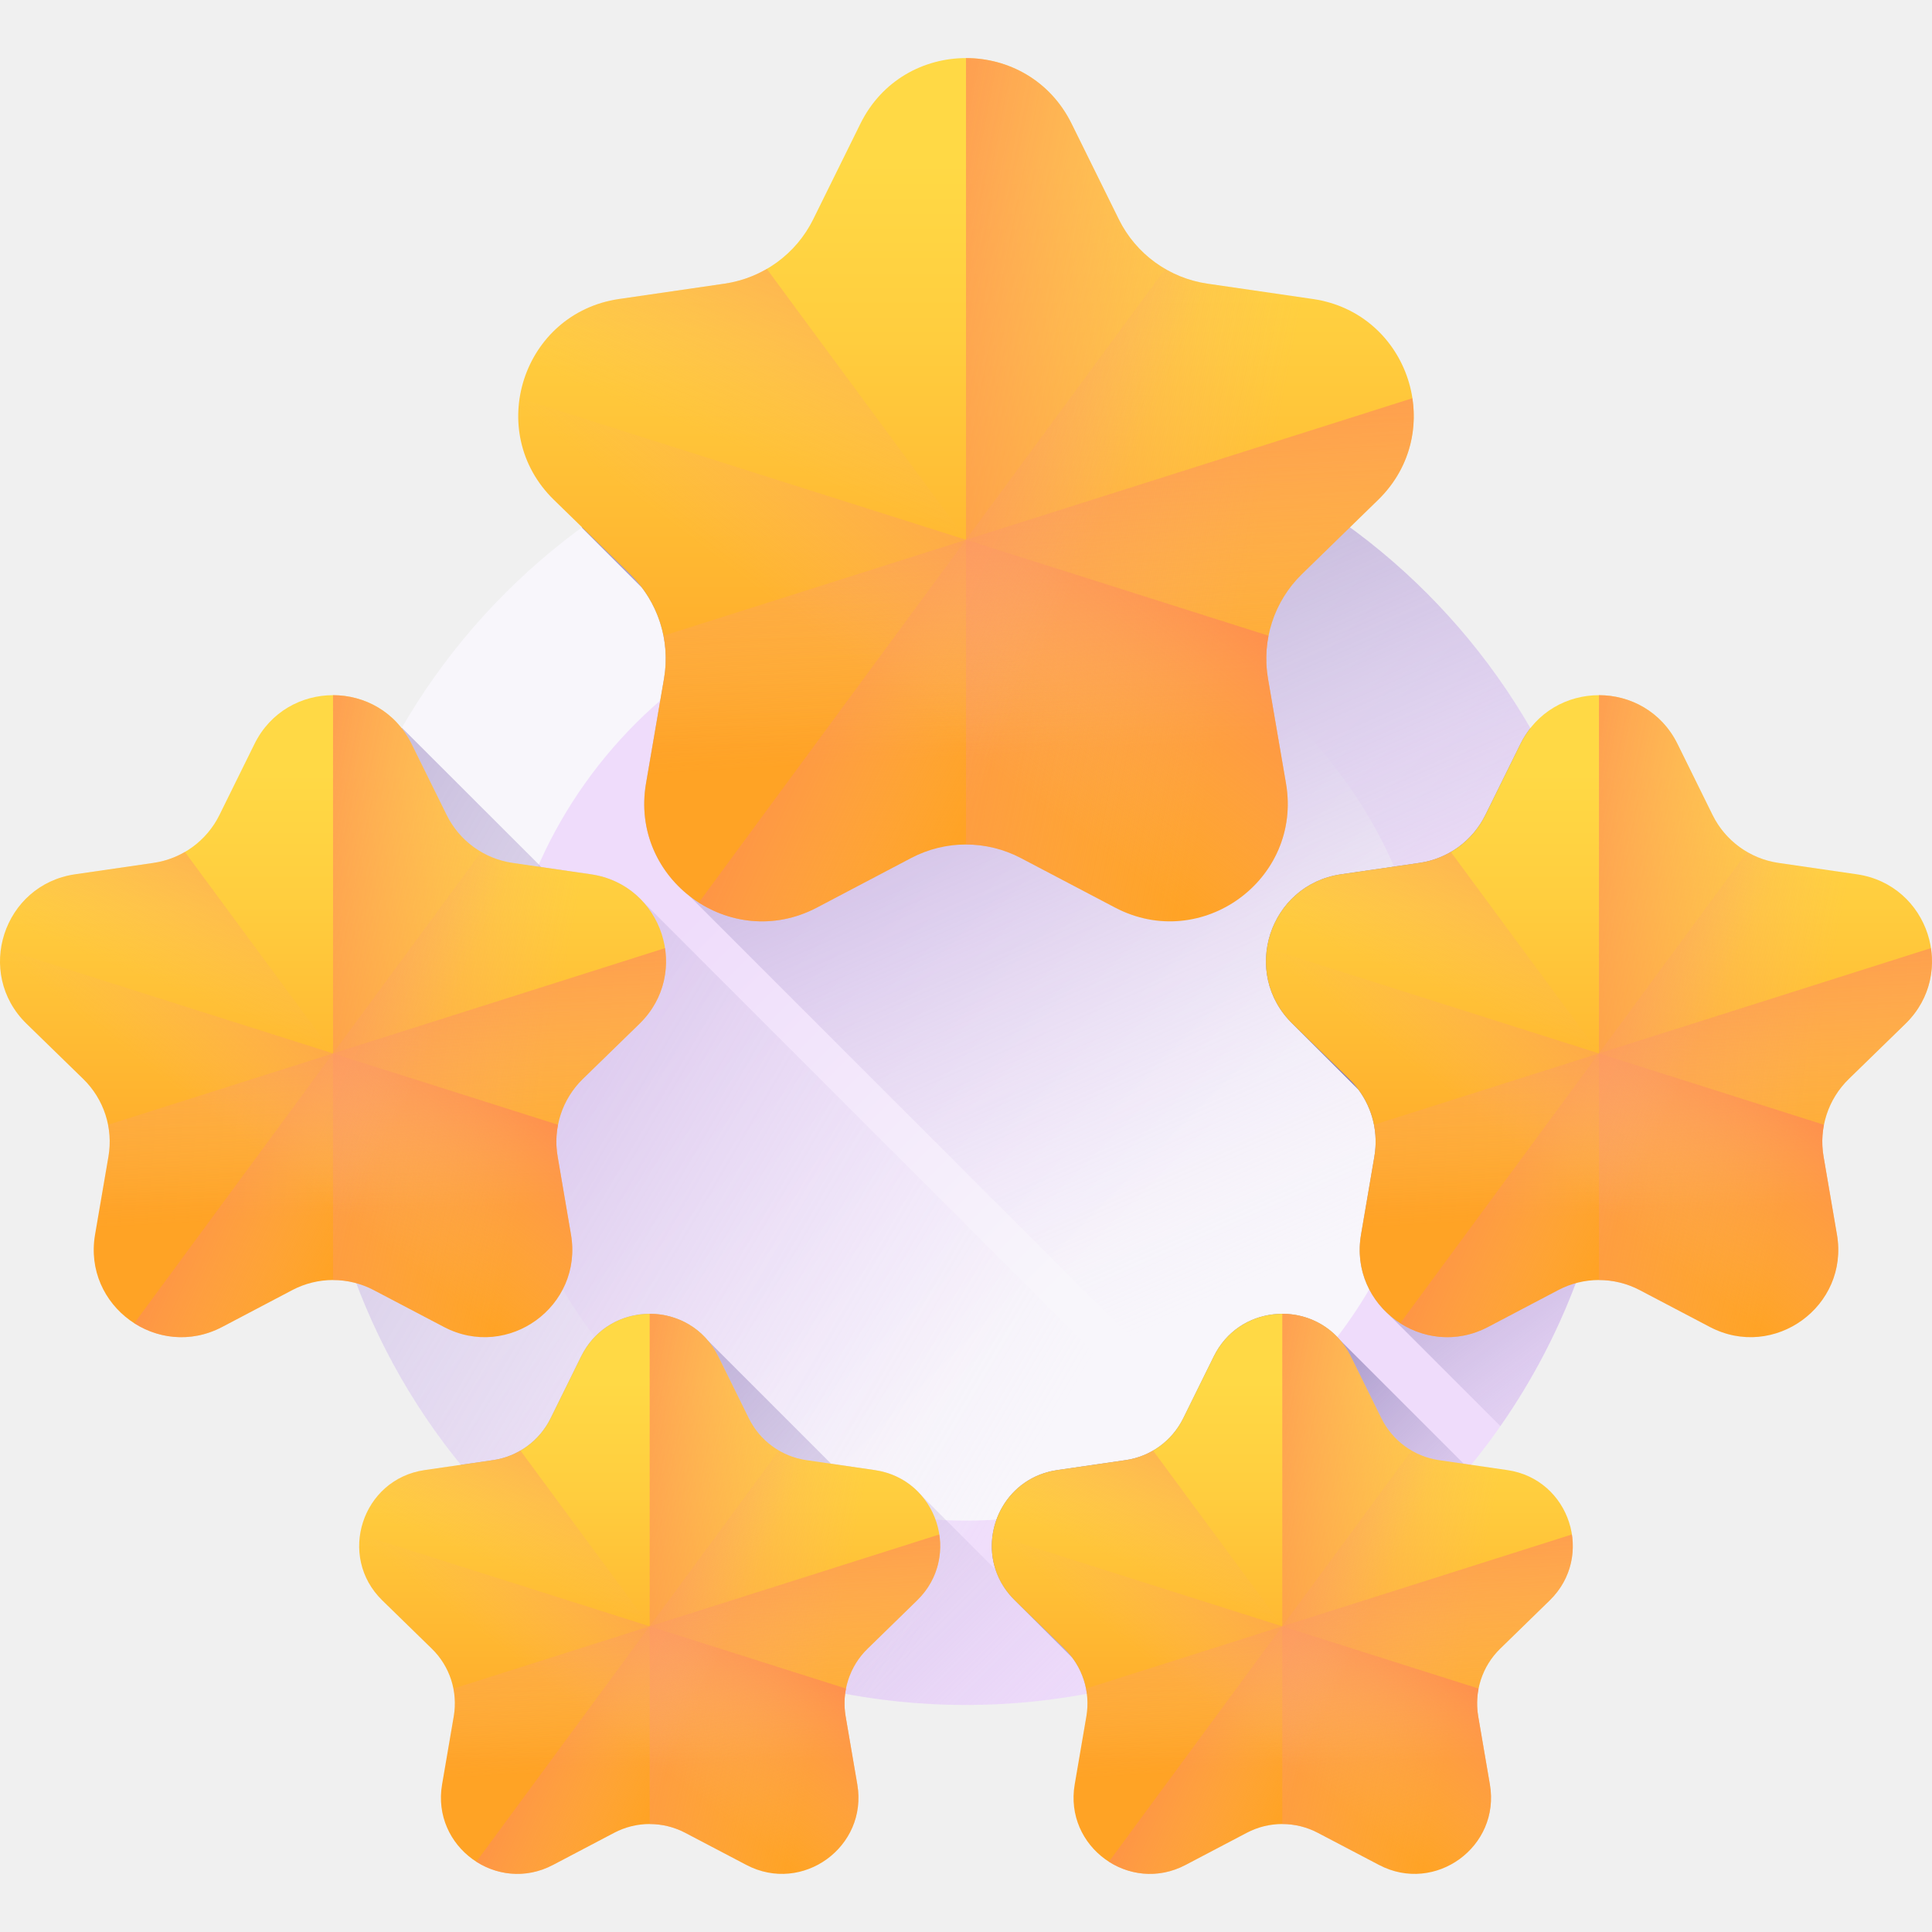
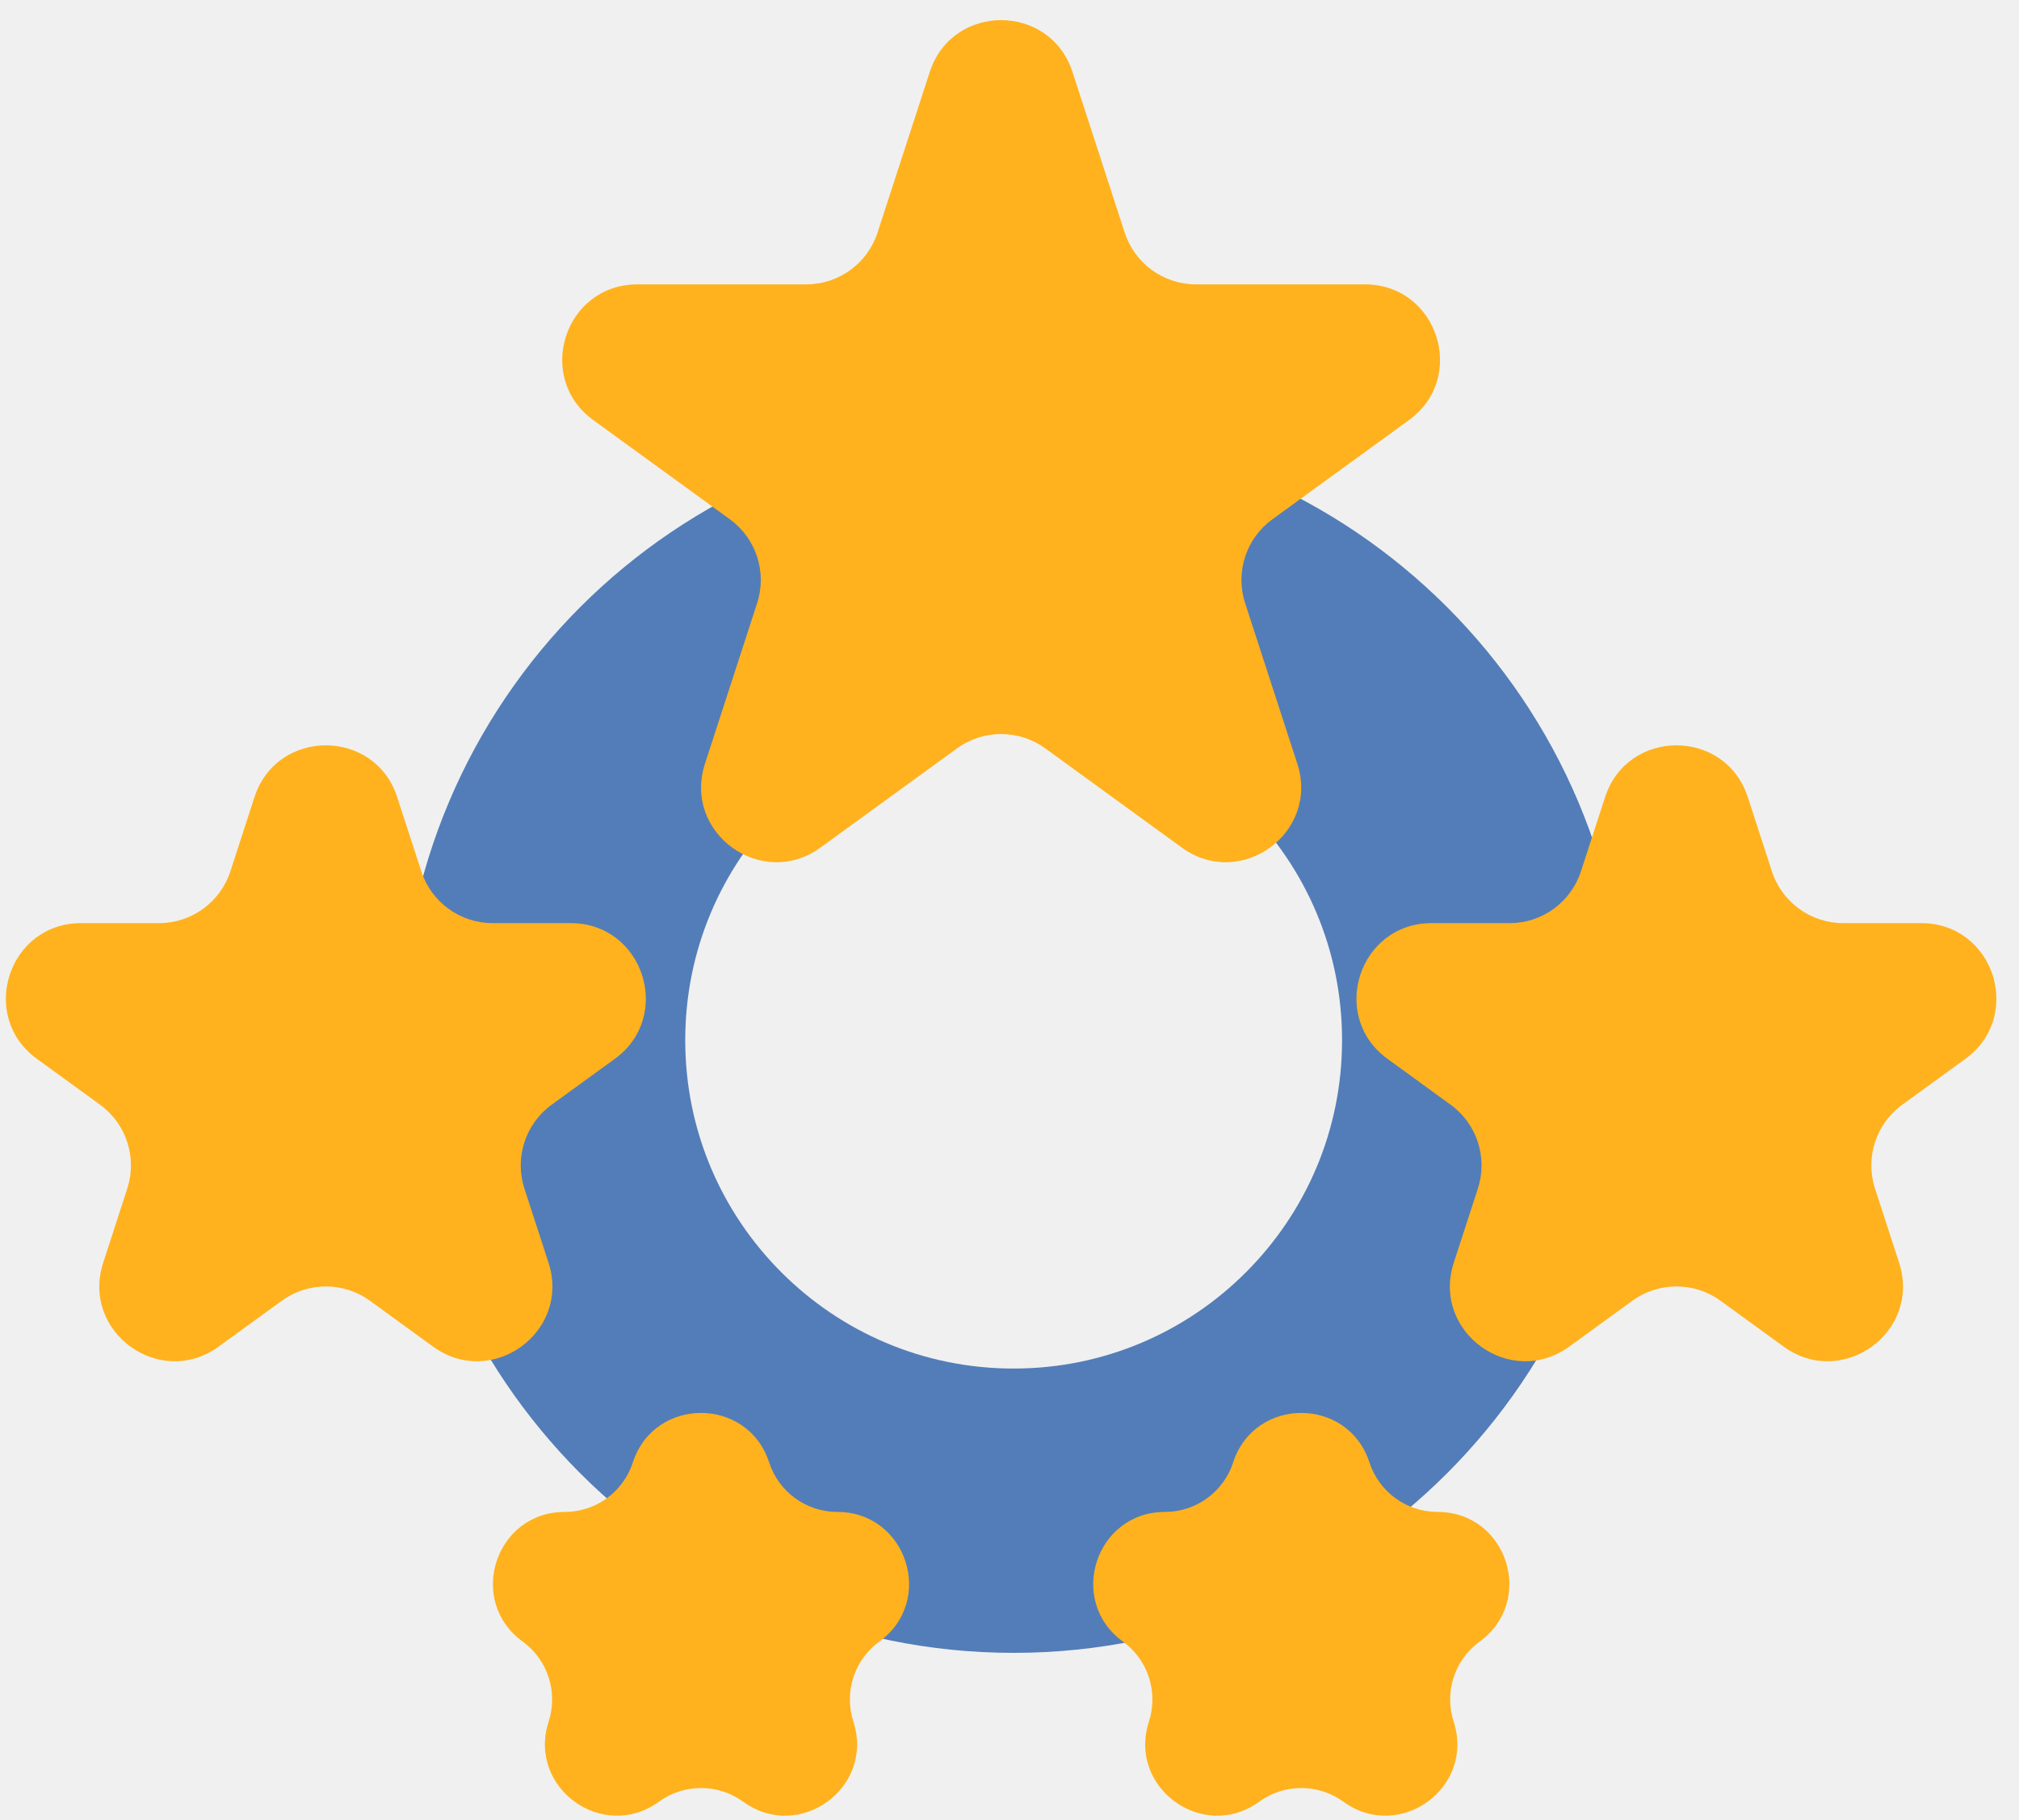
- <svg xmlns="http://www.w3.org/2000/svg" width="45" height="45" viewBox="0 0 45 45" fill="none">
-   <g clip-path="url(#clip0)">
-     <path d="M22.5 39.712C30.88 39.712 37.673 32.919 37.673 24.54C37.673 16.16 30.88 9.367 22.5 9.367C14.121 9.367 7.328 16.16 7.328 24.54C7.328 32.919 14.121 39.712 22.5 39.712Z" fill="url(#paint0_linear)" />
-     <path d="M22.5 35.418C28.508 35.418 33.379 30.548 33.379 24.54C33.379 18.532 28.508 13.661 22.5 13.661C16.492 13.661 11.622 18.532 11.622 24.54C11.622 30.548 16.492 35.418 22.5 35.418Z" fill="url(#paint1_linear)" />
-     <path d="M31.049 37.076L14.981 21.008C14.683 20.677 14.27 20.438 13.765 20.364L12.611 20.197L9.36 16.95C8.068 19.182 7.328 21.774 7.328 24.54C7.328 32.919 14.121 39.712 22.5 39.712C25.671 39.712 28.615 38.739 31.049 37.076Z" fill="url(#paint2_linear)" />
-     <path d="M14.956 13.693C15.405 14.292 15.595 15.053 15.467 15.803L15.047 18.247C14.863 19.326 15.312 20.28 16.052 20.863L31.753 36.564C35.353 33.79 37.672 29.436 37.672 24.54C37.672 16.16 30.88 9.367 22.5 9.367C19.153 9.367 16.06 10.452 13.551 12.288L14.956 13.693Z" fill="url(#paint3_linear)" />
-     <path d="M37.673 24.54C37.673 21.779 36.935 19.19 35.646 16.96C35.559 17.071 35.48 17.194 35.414 17.329L34.597 18.983C34.3 19.585 33.726 20.003 33.061 20.099L31.236 20.364C29.562 20.608 28.894 22.664 30.105 23.845L31.636 25.376L31.642 25.382C31.97 25.825 32.107 26.386 32.012 26.938L31.701 28.756C31.572 29.505 31.855 30.173 32.34 30.611L34.947 33.217C36.664 30.758 37.673 27.767 37.673 24.54Z" fill="url(#paint4_linear)" />
-     <path d="M23.64 37.278C23.422 37.064 23.273 36.818 23.189 36.56C22.863 35.572 23.469 34.409 24.627 34.241L26.219 34.009C26.799 33.926 27.3 33.561 27.56 33.036L28.272 31.593C28.854 30.412 30.419 30.286 31.213 31.214L34.093 34.093L34.267 34.119C32.181 36.679 29.274 38.546 25.948 39.319C25.739 39.367 25.529 39.411 25.316 39.451C25.278 39.151 25.163 38.864 24.982 38.619L23.64 37.278Z" fill="url(#paint5_linear)" />
-     <path d="M25.947 39.319C25.738 39.367 25.528 39.411 25.316 39.451C24.403 39.622 23.462 39.712 22.5 39.712C17.753 39.712 13.515 37.533 10.733 34.119L11.484 34.009C12.063 33.926 12.565 33.561 12.824 33.036L13.536 31.593C14.119 30.412 15.685 30.286 16.479 31.214L19.358 34.093L20.373 34.242C20.833 34.308 21.206 34.532 21.468 34.839L25.947 39.319Z" fill="url(#paint6_linear)" />
-     <path d="M24.96 2.882L26.058 5.106C26.457 5.916 27.23 6.477 28.123 6.607L30.578 6.964C32.828 7.291 33.727 10.056 32.098 11.643L30.322 13.374C29.676 14.005 29.381 14.913 29.533 15.803L29.953 18.247C30.337 20.488 27.985 22.197 25.972 21.139L23.777 19.985C22.977 19.565 22.023 19.565 21.223 19.985L19.028 21.139C17.015 22.197 14.663 20.488 15.047 18.247L15.467 15.803C15.62 14.913 15.324 14.005 14.678 13.374L12.902 11.643C11.274 10.056 12.172 7.291 14.422 6.964L16.877 6.607C17.77 6.477 18.543 5.916 18.942 5.106L20.04 2.882C21.046 0.843 23.954 0.843 24.96 2.882Z" fill="url(#paint7_linear)" />
-     <path d="M17.86 6.263C17.561 6.437 17.229 6.556 16.877 6.607L14.422 6.964C12.172 7.291 11.274 10.056 12.902 11.643L14.678 13.374C15.324 14.005 15.62 14.913 15.467 15.803L15.047 18.247C14.663 20.488 17.015 22.198 19.028 21.139L21.223 19.985C22.023 19.565 22.977 19.565 23.777 19.985L25.972 21.139C26.926 21.641 27.956 21.52 28.735 21.016L17.86 6.263Z" fill="url(#paint8_linear)" />
-     <path d="M32.098 11.643L30.322 13.375C29.918 13.769 29.652 14.269 29.546 14.807C29.481 15.131 29.475 15.468 29.533 15.802L29.953 18.247C30.155 19.426 29.6 20.457 28.736 21.016C27.956 21.52 26.926 21.641 25.971 21.139L23.776 19.986C23.377 19.776 22.939 19.671 22.5 19.671V12.573L22.516 12.577L22.509 12.57L22.5 12.556V1.353C23.478 1.353 24.457 1.863 24.96 2.883L26.058 5.106C26.299 5.597 26.679 5.997 27.14 6.264C27.438 6.438 27.772 6.556 28.124 6.608L30.578 6.964C31.878 7.152 32.727 8.156 32.897 9.275C33.022 10.093 32.785 10.973 32.098 11.643Z" fill="url(#paint9_linear)" />
-     <path d="M15.454 14.807C15.518 15.131 15.524 15.468 15.467 15.803L15.047 18.247C14.663 20.488 17.015 22.198 19.028 21.139L21.223 19.985C22.023 19.565 22.977 19.565 23.777 19.985L25.972 21.139C27.985 22.198 30.337 20.488 29.953 18.247L29.533 15.803C29.381 14.913 29.676 14.005 30.322 13.374L32.098 11.643C32.786 10.973 33.021 10.094 32.896 9.276L15.454 14.807Z" fill="url(#paint10_linear)" />
-     <path d="M29.533 15.803C29.476 15.468 29.482 15.131 29.546 14.807L12.104 9.276C11.979 10.094 12.214 10.973 12.902 11.643L14.678 13.374C15.325 14.005 15.62 14.913 15.467 15.803L15.048 18.247C14.663 20.488 17.015 22.198 19.028 21.139L21.223 19.985C22.023 19.565 22.977 19.565 23.777 19.985L25.972 21.139C27.985 22.198 30.337 20.488 29.953 18.247L29.533 15.803Z" fill="url(#paint11_linear)" />
-     <path d="M30.578 6.964L28.123 6.607C27.772 6.556 27.439 6.437 27.141 6.264L16.276 21.023C17.054 21.521 18.078 21.639 19.028 21.139L21.223 19.985C22.022 19.565 22.977 19.565 23.776 19.985L25.972 21.139C27.984 22.197 30.337 20.488 29.952 18.247L29.533 15.803C29.38 14.913 29.675 14.005 30.322 13.374L32.098 11.643C33.726 10.056 32.828 7.291 30.578 6.964Z" fill="url(#paint12_linear)" />
-     <path d="M9.586 17.329L10.403 18.983C10.7 19.585 11.274 20.003 11.939 20.099L13.764 20.364C15.438 20.608 16.106 22.664 14.895 23.845L13.574 25.132C13.093 25.601 12.874 26.276 12.988 26.938L13.299 28.756C13.585 30.423 11.836 31.694 10.339 30.907L8.706 30.049C8.112 29.736 7.402 29.736 6.807 30.049L5.175 30.907C3.678 31.694 1.928 30.423 2.214 28.756L2.526 26.938C2.64 26.276 2.42 25.601 1.939 25.132L0.618 23.845C-0.593 22.664 0.076 20.608 1.749 20.364L3.575 20.099C4.239 20.003 4.814 19.585 5.111 18.983L5.927 17.329C6.675 15.813 8.838 15.813 9.586 17.329Z" fill="url(#paint13_linear)" />
-     <path d="M4.306 19.843C4.084 19.973 3.836 20.061 3.575 20.099L1.749 20.365C0.076 20.608 -0.593 22.665 0.618 23.845L1.939 25.132C2.42 25.601 2.64 26.276 2.526 26.938L2.214 28.756C1.928 30.423 3.678 31.694 5.175 30.907L6.807 30.049C7.402 29.736 8.112 29.736 8.706 30.049L10.339 30.907C11.048 31.28 11.814 31.191 12.394 30.816L4.306 19.843Z" fill="url(#paint14_linear)" />
-     <path d="M14.895 23.845L13.574 25.133C13.274 25.426 13.076 25.798 12.997 26.198C12.949 26.439 12.945 26.689 12.988 26.938L13.3 28.756C13.45 29.633 13.037 30.4 12.395 30.816C11.815 31.19 11.049 31.28 10.339 30.907L8.706 30.049C8.409 29.893 8.083 29.815 7.757 29.815V24.536L7.769 24.539L7.764 24.534L7.757 24.524V16.192C8.484 16.192 9.212 16.571 9.586 17.329L10.403 18.983C10.582 19.348 10.865 19.645 11.208 19.844C11.43 19.973 11.678 20.061 11.939 20.099L13.764 20.365C14.732 20.505 15.363 21.251 15.489 22.084C15.583 22.692 15.406 23.346 14.895 23.845Z" fill="url(#paint15_linear)" />
-     <path d="M2.517 26.198C2.564 26.439 2.569 26.69 2.526 26.938L2.214 28.756C1.928 30.423 3.678 31.694 5.175 30.907L6.807 30.049C7.402 29.736 8.112 29.736 8.706 30.049L10.339 30.907C11.836 31.694 13.585 30.423 13.299 28.756L12.987 26.938C12.874 26.276 13.093 25.601 13.574 25.132L14.895 23.845C15.406 23.347 15.581 22.692 15.489 22.084L2.517 26.198Z" fill="url(#paint16_linear)" />
-     <path d="M12.988 26.938C12.945 26.69 12.949 26.439 12.997 26.198L0.025 22.084C-0.068 22.692 0.107 23.346 0.618 23.845L1.939 25.132C2.42 25.601 2.64 26.276 2.526 26.938L2.214 28.756C1.928 30.423 3.678 31.694 5.175 30.907L6.807 30.049C7.402 29.736 8.112 29.736 8.706 30.049L10.339 30.907C11.836 31.694 13.585 30.423 13.299 28.756L12.988 26.938Z" fill="url(#paint17_linear)" />
-     <path d="M13.764 20.364L11.939 20.099C11.678 20.061 11.431 19.973 11.209 19.844L3.128 30.821C3.706 31.191 4.468 31.279 5.175 30.907L6.807 30.049C7.402 29.736 8.112 29.736 8.706 30.049L10.339 30.907C11.836 31.694 13.585 30.423 13.299 28.756L12.988 26.938C12.874 26.276 13.093 25.601 13.574 25.132L14.895 23.845C16.106 22.664 15.438 20.608 13.764 20.364Z" fill="url(#paint18_linear)" />
-     <path d="M16.729 31.593L17.441 33.036C17.7 33.561 18.201 33.926 18.781 34.01L20.374 34.241C21.834 34.453 22.416 36.248 21.36 37.277L20.208 38.401C19.788 38.809 19.597 39.399 19.696 39.976L19.968 41.562C20.217 43.016 18.691 44.125 17.385 43.438L15.961 42.69C15.442 42.417 14.823 42.417 14.304 42.69L12.88 43.438C11.574 44.125 10.048 43.016 10.297 41.562L10.569 39.976C10.668 39.399 10.477 38.809 10.057 38.401L8.905 37.277C7.849 36.248 8.432 34.453 9.892 34.241L11.484 34.01C12.064 33.926 12.565 33.561 12.824 33.036L13.536 31.593C14.189 30.27 16.076 30.27 16.729 31.593Z" fill="url(#paint19_linear)" />
-     <path d="M12.122 33.787C11.928 33.9 11.713 33.977 11.484 34.01L9.892 34.241C8.432 34.453 7.849 36.248 8.905 37.277L10.057 38.401C10.477 38.809 10.668 39.399 10.569 39.976L10.297 41.562C10.048 43.016 11.574 44.125 12.88 43.438L14.304 42.69C14.823 42.417 15.442 42.417 15.961 42.69L17.385 43.438C18.004 43.764 18.672 43.685 19.178 43.358L12.122 33.787Z" fill="url(#paint20_linear)" />
-     <path d="M21.36 37.277L20.207 38.401C19.945 38.656 19.773 38.981 19.704 39.33C19.662 39.54 19.658 39.759 19.696 39.976L19.968 41.562C20.099 42.327 19.739 42.996 19.178 43.358C18.672 43.685 18.004 43.764 17.385 43.438L15.96 42.69C15.701 42.554 15.417 42.486 15.132 42.486V37.88L15.143 37.883L15.138 37.879L15.132 37.87V30.601C15.767 30.601 16.402 30.932 16.728 31.593L17.441 33.036C17.597 33.355 17.844 33.614 18.143 33.787C18.336 33.9 18.553 33.977 18.781 34.01L20.373 34.241C21.217 34.363 21.768 35.014 21.878 35.741C21.959 36.271 21.806 36.843 21.36 37.277Z" fill="url(#paint21_linear)" />
-     <path d="M10.561 39.33C10.603 39.54 10.607 39.759 10.569 39.976L10.297 41.562C10.048 43.016 11.574 44.125 12.88 43.438L14.304 42.69C14.823 42.417 15.443 42.417 15.961 42.69L17.385 43.438C18.691 44.125 20.217 43.016 19.968 41.562L19.696 39.976C19.597 39.399 19.788 38.809 20.208 38.4L21.36 37.277C21.806 36.843 21.959 36.272 21.878 35.741L10.561 39.33Z" fill="url(#paint22_linear)" />
-     <path d="M19.696 39.976C19.659 39.759 19.663 39.54 19.704 39.33L8.387 35.741C8.306 36.272 8.459 36.843 8.905 37.277L10.058 38.401C10.477 38.809 10.668 39.399 10.569 39.976L10.297 41.562C10.048 43.016 11.574 44.125 12.88 43.438L14.304 42.69C14.823 42.417 15.443 42.417 15.961 42.69L17.385 43.438C18.691 44.125 20.217 43.016 19.968 41.562L19.696 39.976Z" fill="url(#paint23_linear)" />
-     <path d="M20.374 34.241L18.781 34.01C18.553 33.977 18.338 33.9 18.144 33.787L11.095 43.363C11.599 43.686 12.264 43.762 12.88 43.438L14.305 42.69C14.823 42.417 15.443 42.417 15.961 42.69L17.386 43.438C18.691 44.125 20.218 43.016 19.968 41.562L19.696 39.976C19.597 39.399 19.788 38.809 20.208 38.401L21.36 37.277C22.417 36.248 21.834 34.453 20.374 34.241Z" fill="url(#paint24_linear)" />
-     <path d="M31.463 31.593L32.175 33.036C32.435 33.561 32.936 33.926 33.516 34.01L35.108 34.241C36.568 34.453 37.151 36.248 36.094 37.277L34.942 38.401C34.523 38.809 34.331 39.399 34.43 39.976L34.702 41.562C34.952 43.016 33.425 44.125 32.12 43.438L30.695 42.69C30.177 42.417 29.557 42.417 29.039 42.69L27.614 43.438C26.308 44.125 24.782 43.016 25.032 41.562L25.304 39.976C25.403 39.399 25.211 38.809 24.792 38.401L23.64 37.277C22.583 36.248 23.166 34.453 24.626 34.241L26.218 34.01C26.798 33.926 27.299 33.561 27.559 33.036L28.271 31.593C28.924 30.27 30.81 30.27 31.463 31.593Z" fill="url(#paint25_linear)" />
-     <path d="M26.857 33.787C26.663 33.9 26.447 33.977 26.218 34.01L24.626 34.241C23.166 34.453 22.583 36.248 23.64 37.277L24.792 38.401C25.211 38.809 25.403 39.399 25.304 39.976L25.032 41.562C24.782 43.016 26.309 44.125 27.614 43.438L29.039 42.69C29.557 42.417 30.177 42.417 30.695 42.69L32.12 43.438C32.739 43.764 33.407 43.685 33.912 43.358L26.857 33.787Z" fill="url(#paint26_linear)" />
-     <path d="M36.094 37.277L34.942 38.401C34.68 38.656 34.507 38.981 34.439 39.33C34.397 39.54 34.393 39.759 34.431 39.976L34.703 41.562C34.834 42.327 34.474 42.996 33.913 43.358C33.407 43.685 32.739 43.764 32.12 43.438L30.695 42.69C30.436 42.554 30.152 42.486 29.867 42.486V37.88L29.878 37.883L29.873 37.879L29.867 37.87V30.601C30.502 30.601 31.137 30.932 31.463 31.593L32.175 33.036C32.332 33.355 32.578 33.614 32.878 33.787C33.071 33.9 33.288 33.977 33.516 34.01L35.108 34.241C35.952 34.363 36.503 35.014 36.613 35.741C36.694 36.271 36.541 36.843 36.094 37.277Z" fill="url(#paint27_linear)" />
-     <path d="M25.296 39.33C25.337 39.54 25.341 39.759 25.304 39.976L25.032 41.562C24.782 43.016 26.309 44.125 27.614 43.438L29.039 42.69C29.557 42.417 30.177 42.417 30.695 42.69L32.12 43.438C33.426 44.125 34.952 43.016 34.702 41.562L34.43 39.976C34.331 39.399 34.523 38.809 34.942 38.4L36.095 37.277C36.541 36.843 36.693 36.272 36.612 35.741L25.296 39.33Z" fill="url(#paint28_linear)" />
-     <path d="M34.43 39.976C34.393 39.759 34.397 39.54 34.438 39.33L23.122 35.741C23.041 36.272 23.194 36.843 23.64 37.277L24.792 38.4C25.212 38.809 25.403 39.399 25.304 39.976L25.032 41.562C24.782 43.016 26.309 44.125 27.614 43.438L29.039 42.69C29.557 42.417 30.177 42.417 30.695 42.69L32.12 43.438C33.426 44.125 34.952 43.016 34.702 41.562L34.43 39.976Z" fill="url(#paint29_linear)" />
-     <path d="M35.108 34.241L33.516 34.01C33.288 33.977 33.072 33.9 32.879 33.787L25.829 43.363C26.334 43.686 26.999 43.762 27.615 43.438L29.039 42.69C29.558 42.417 30.177 42.417 30.695 42.69L32.12 43.438C33.426 44.125 34.952 43.016 34.703 41.562L34.431 39.976C34.331 39.399 34.523 38.809 34.942 38.401L36.095 37.277C37.151 36.248 36.568 34.453 35.108 34.241Z" fill="url(#paint30_linear)" />
-     <path d="M39.073 17.329L39.889 18.983C40.186 19.585 40.761 20.003 41.425 20.099L43.251 20.364C44.924 20.608 45.593 22.664 44.382 23.845L43.061 25.132C42.58 25.601 42.36 26.276 42.474 26.938L42.786 28.756C43.072 30.423 41.322 31.694 39.825 30.907L38.193 30.049C37.598 29.736 36.888 29.736 36.294 30.049L34.661 30.907C33.164 31.694 31.415 30.423 31.701 28.756L32.012 26.938C32.126 26.276 31.907 25.601 31.426 25.132L30.105 23.845C28.894 22.664 29.562 20.608 31.236 20.364L33.061 20.099C33.725 20.003 34.3 19.585 34.597 18.983L35.413 17.329C36.162 15.813 38.324 15.813 39.073 17.329Z" fill="url(#paint31_linear)" />
-     <path d="M33.792 19.843C33.57 19.973 33.322 20.061 33.06 20.099L31.235 20.365C29.561 20.608 28.893 22.665 30.104 23.845L31.425 25.132C31.906 25.601 32.125 26.276 32.012 26.938L31.7 28.756C31.414 30.423 33.164 31.694 34.66 30.907L36.293 30.049C36.888 29.736 37.598 29.736 38.192 30.049L39.825 30.907C40.534 31.28 41.3 31.191 41.88 30.816L33.792 19.843Z" fill="url(#paint32_linear)" />
-     <path d="M44.381 23.845L43.06 25.133C42.76 25.426 42.562 25.798 42.483 26.198C42.435 26.439 42.431 26.689 42.474 26.938L42.785 28.756C42.936 29.633 42.523 30.4 41.88 30.816C41.301 31.19 40.535 31.28 39.825 30.907L38.192 30.049C37.895 29.893 37.569 29.815 37.243 29.815V24.536L37.255 24.539L37.25 24.534L37.243 24.524V16.192C37.97 16.192 38.698 16.571 39.072 17.329L39.888 18.983C40.068 19.348 40.35 19.645 40.694 19.844C40.916 19.973 41.163 20.061 41.425 20.099L43.25 20.365C44.218 20.505 44.849 21.251 44.975 22.084C45.068 22.692 44.892 23.346 44.381 23.845Z" fill="url(#paint33_linear)" />
-     <path d="M32.002 26.198C32.05 26.439 32.054 26.69 32.012 26.938L31.7 28.756C31.414 30.423 33.163 31.694 34.66 30.907L36.293 30.049C36.887 29.736 37.597 29.736 38.192 30.049L39.825 30.907C41.321 31.694 43.071 30.423 42.785 28.756L42.473 26.938C42.36 26.276 42.579 25.601 43.06 25.132L44.381 23.845C44.892 23.347 45.067 22.692 44.974 22.084L32.002 26.198Z" fill="url(#paint34_linear)" />
-     <path d="M42.474 26.938C42.431 26.69 42.435 26.439 42.483 26.198L29.511 22.084C29.418 22.692 29.593 23.346 30.104 23.845L31.425 25.132C31.906 25.601 32.125 26.276 32.012 26.938L31.7 28.756C31.414 30.423 33.164 31.694 34.66 30.907L36.293 30.049C36.888 29.736 37.598 29.736 38.192 30.049L39.825 30.907C41.322 31.694 43.071 30.423 42.785 28.756L42.474 26.938Z" fill="url(#paint35_linear)" />
-     <path d="M43.25 20.364L41.425 20.099C41.163 20.061 40.916 19.973 40.694 19.844L32.614 30.821C33.192 31.191 33.954 31.279 34.661 30.907L36.293 30.049C36.888 29.736 37.598 29.736 38.192 30.049L39.825 30.907C41.322 31.694 43.071 30.423 42.785 28.756L42.473 26.938C42.36 26.276 42.579 25.601 43.06 25.132L44.381 23.845C45.592 22.664 44.924 20.608 43.25 20.364Z" fill="url(#paint36_linear)" />
-   </g>
-   <defs>
-     <linearGradient id="paint0_linear" x1="17.14" y1="19.179" x2="29.224" y2="31.264" gradientUnits="userSpaceOnUse">
-       <stop stop-color="#F8F6FB" />
-       <stop offset="1" stop-color="#EFDCFB" />
-     </linearGradient>
-     <linearGradient id="paint1_linear" x1="26.343" y1="28.383" x2="17.679" y2="19.719" gradientUnits="userSpaceOnUse">
-       <stop stop-color="#F8F6FB" />
-       <stop offset="1" stop-color="#EFDCFB" />
-     </linearGradient>
-     <linearGradient id="paint2_linear" x1="23.935" y1="34.238" x2="-5.241" y2="17.121" gradientUnits="userSpaceOnUse">
-       <stop stop-color="#EFDCFB" stop-opacity="0" />
-       <stop offset="0.486" stop-color="#BAAAD6" stop-opacity="0.486" />
-       <stop offset="1" stop-color="#8679B2" />
-     </linearGradient>
-     <linearGradient id="paint3_linear" x1="30.356" y1="29.387" x2="19.988" y2="5.961" gradientUnits="userSpaceOnUse">
-       <stop stop-color="#EFDCFB" stop-opacity="0" />
-       <stop offset="0.486" stop-color="#BAAAD6" stop-opacity="0.486" />
-       <stop offset="1" stop-color="#8679B2" />
-     </linearGradient>
-     <linearGradient id="paint4_linear" x1="41.503" y1="33.888" x2="33.738" y2="23.477" gradientUnits="userSpaceOnUse">
-       <stop stop-color="#EFDCFB" stop-opacity="0" />
-       <stop offset="0.486" stop-color="#BAAAD6" stop-opacity="0.486" />
-       <stop offset="1" stop-color="#8679B2" />
-     </linearGradient>
-     <linearGradient id="paint5_linear" x1="34.07" y1="41.063" x2="26.272" y2="33.266" gradientUnits="userSpaceOnUse">
-       <stop stop-color="#EFDCFB" stop-opacity="0" />
-       <stop offset="0.486" stop-color="#BAAAD6" stop-opacity="0.486" />
-       <stop offset="1" stop-color="#8679B2" />
-     </linearGradient>
-     <linearGradient id="paint6_linear" x1="25.131" y1="43.561" x2="9.37" y2="27.8" gradientUnits="userSpaceOnUse">
-       <stop stop-color="#EFDCFB" stop-opacity="0" />
-       <stop offset="0.486" stop-color="#BAAAD6" stop-opacity="0.486" />
-       <stop offset="1" stop-color="#8679B2" />
-     </linearGradient>
-     <linearGradient id="paint7_linear" x1="22.5" y1="3.772" x2="22.5" y2="17.41" gradientUnits="userSpaceOnUse">
-       <stop stop-color="#FFD945" />
-       <stop offset="0.304" stop-color="#FFCD3E" />
-       <stop offset="0.856" stop-color="#FFAD2B" />
-       <stop offset="1" stop-color="#FFA325" />
-     </linearGradient>
-     <linearGradient id="paint8_linear" x1="21.566" y1="12.154" x2="24.973" y2="3.56" gradientUnits="userSpaceOnUse">
-       <stop stop-color="#FBB27E" stop-opacity="0" />
-       <stop offset="1" stop-color="#FF7044" />
-     </linearGradient>
-     <linearGradient id="paint9_linear" x1="29.317" y1="12.269" x2="16.774" y2="9.83" gradientUnits="userSpaceOnUse">
-       <stop stop-color="#FBB27E" stop-opacity="0" />
-       <stop offset="1" stop-color="#FF7044" />
-     </linearGradient>
-     <linearGradient id="paint10_linear" x1="24.156" y1="17.532" x2="23.459" y2="5.279" gradientUnits="userSpaceOnUse">
-       <stop stop-color="#FBB27E" stop-opacity="0" />
-       <stop offset="1" stop-color="#FF7044" />
-     </linearGradient>
-     <linearGradient id="paint11_linear" x1="20.158" y1="15.629" x2="25.675" y2="8.37" gradientUnits="userSpaceOnUse">
-       <stop stop-color="#FBB27E" stop-opacity="0" />
-       <stop offset="1" stop-color="#FF7044" />
-     </linearGradient>
-     <linearGradient id="paint12_linear" x1="24.626" y1="14.492" x2="17.077" y2="11.066" gradientUnits="userSpaceOnUse">
-       <stop stop-color="#FBB27E" stop-opacity="0" />
-       <stop offset="1" stop-color="#FF7044" />
-     </linearGradient>
-     <linearGradient id="paint13_linear" x1="7.757" y1="17.99" x2="7.757" y2="28.134" gradientUnits="userSpaceOnUse">
-       <stop stop-color="#FFD945" />
-       <stop offset="0.304" stop-color="#FFCD3E" />
-       <stop offset="0.856" stop-color="#FFAD2B" />
-       <stop offset="1" stop-color="#FFA325" />
-     </linearGradient>
-     <linearGradient id="paint14_linear" x1="7.062" y1="24.225" x2="9.596" y2="17.833" gradientUnits="userSpaceOnUse">
-       <stop stop-color="#FBB27E" stop-opacity="0" />
-       <stop offset="1" stop-color="#FF7044" />
-     </linearGradient>
-     <linearGradient id="paint15_linear" x1="12.827" y1="24.31" x2="3.498" y2="22.497" gradientUnits="userSpaceOnUse">
-       <stop stop-color="#FBB27E" stop-opacity="0" />
-       <stop offset="1" stop-color="#FF7044" />
-     </linearGradient>
-     <linearGradient id="paint16_linear" x1="8.988" y1="28.224" x2="8.47" y2="19.112" gradientUnits="userSpaceOnUse">
-       <stop stop-color="#FBB27E" stop-opacity="0" />
-       <stop offset="1" stop-color="#FF7044" />
-     </linearGradient>
-     <linearGradient id="paint17_linear" x1="6.015" y1="26.809" x2="10.118" y2="21.41" gradientUnits="userSpaceOnUse">
-       <stop stop-color="#FBB27E" stop-opacity="0" />
-       <stop offset="1" stop-color="#FF7044" />
-     </linearGradient>
-     <linearGradient id="paint18_linear" x1="9.338" y1="25.963" x2="3.724" y2="23.415" gradientUnits="userSpaceOnUse">
-       <stop stop-color="#FBB27E" stop-opacity="0" />
-       <stop offset="1" stop-color="#FF7044" />
-     </linearGradient>
-     <linearGradient id="paint19_linear" x1="15.133" y1="32.17" x2="15.133" y2="41.019" gradientUnits="userSpaceOnUse">
-       <stop stop-color="#FFD945" />
-       <stop offset="0.304" stop-color="#FFCD3E" />
-       <stop offset="0.856" stop-color="#FFAD2B" />
-       <stop offset="1" stop-color="#FFA325" />
-     </linearGradient>
-     <linearGradient id="paint20_linear" x1="14.527" y1="37.609" x2="16.737" y2="32.033" gradientUnits="userSpaceOnUse">
-       <stop stop-color="#FBB27E" stop-opacity="0" />
-       <stop offset="1" stop-color="#FF7044" />
-     </linearGradient>
-     <linearGradient id="paint21_linear" x1="19.556" y1="37.684" x2="11.417" y2="36.101" gradientUnits="userSpaceOnUse">
-       <stop stop-color="#FBB27E" stop-opacity="0" />
-       <stop offset="1" stop-color="#FF7044" />
-     </linearGradient>
-     <linearGradient id="paint22_linear" x1="16.207" y1="41.098" x2="15.755" y2="33.148" gradientUnits="userSpaceOnUse">
-       <stop stop-color="#FBB27E" stop-opacity="0" />
-       <stop offset="1" stop-color="#FF7044" />
-     </linearGradient>
-     <linearGradient id="paint23_linear" x1="13.613" y1="39.863" x2="17.192" y2="35.153" gradientUnits="userSpaceOnUse">
-       <stop stop-color="#FBB27E" stop-opacity="0" />
-       <stop offset="1" stop-color="#FF7044" />
-     </linearGradient>
-     <linearGradient id="paint24_linear" x1="16.512" y1="39.126" x2="11.614" y2="36.903" gradientUnits="userSpaceOnUse">
-       <stop stop-color="#FBB27E" stop-opacity="0" />
-       <stop offset="1" stop-color="#FF7044" />
-     </linearGradient>
-     <linearGradient id="paint25_linear" x1="29.867" y1="32.17" x2="29.867" y2="41.019" gradientUnits="userSpaceOnUse">
-       <stop stop-color="#FFD945" />
-       <stop offset="0.304" stop-color="#FFCD3E" />
-       <stop offset="0.856" stop-color="#FFAD2B" />
-       <stop offset="1" stop-color="#FFA325" />
-     </linearGradient>
-     <linearGradient id="paint26_linear" x1="29.261" y1="37.609" x2="31.471" y2="32.033" gradientUnits="userSpaceOnUse">
-       <stop stop-color="#FBB27E" stop-opacity="0" />
-       <stop offset="1" stop-color="#FF7044" />
-     </linearGradient>
-     <linearGradient id="paint27_linear" x1="34.29" y1="37.684" x2="26.152" y2="36.101" gradientUnits="userSpaceOnUse">
-       <stop stop-color="#FBB27E" stop-opacity="0" />
-       <stop offset="1" stop-color="#FF7044" />
-     </linearGradient>
-     <linearGradient id="paint28_linear" x1="30.942" y1="41.098" x2="30.489" y2="33.148" gradientUnits="userSpaceOnUse">
-       <stop stop-color="#FBB27E" stop-opacity="0" />
-       <stop offset="1" stop-color="#FF7044" />
-     </linearGradient>
-     <linearGradient id="paint29_linear" x1="28.348" y1="39.863" x2="31.927" y2="35.153" gradientUnits="userSpaceOnUse">
-       <stop stop-color="#FBB27E" stop-opacity="0" />
-       <stop offset="1" stop-color="#FF7044" />
-     </linearGradient>
-     <linearGradient id="paint30_linear" x1="31.247" y1="39.126" x2="26.349" y2="36.903" gradientUnits="userSpaceOnUse">
-       <stop stop-color="#FBB27E" stop-opacity="0" />
-       <stop offset="1" stop-color="#FF7044" />
-     </linearGradient>
-     <linearGradient id="paint31_linear" x1="37.243" y1="17.99" x2="37.243" y2="28.134" gradientUnits="userSpaceOnUse">
-       <stop stop-color="#FFD945" />
-       <stop offset="0.304" stop-color="#FFCD3E" />
-       <stop offset="0.856" stop-color="#FFAD2B" />
-       <stop offset="1" stop-color="#FFA325" />
-     </linearGradient>
-     <linearGradient id="paint32_linear" x1="36.548" y1="24.225" x2="39.082" y2="17.833" gradientUnits="userSpaceOnUse">
-       <stop stop-color="#FBB27E" stop-opacity="0" />
-       <stop offset="1" stop-color="#FF7044" />
-     </linearGradient>
-     <linearGradient id="paint33_linear" x1="42.313" y1="24.31" x2="32.984" y2="22.497" gradientUnits="userSpaceOnUse">
-       <stop stop-color="#FBB27E" stop-opacity="0" />
-       <stop offset="1" stop-color="#FF7044" />
-     </linearGradient>
-     <linearGradient id="paint34_linear" x1="38.474" y1="28.224" x2="37.956" y2="19.112" gradientUnits="userSpaceOnUse">
-       <stop stop-color="#FBB27E" stop-opacity="0" />
-       <stop offset="1" stop-color="#FF7044" />
-     </linearGradient>
-     <linearGradient id="paint35_linear" x1="35.501" y1="26.809" x2="39.604" y2="21.41" gradientUnits="userSpaceOnUse">
-       <stop stop-color="#FBB27E" stop-opacity="0" />
-       <stop offset="1" stop-color="#FF7044" />
-     </linearGradient>
-     <linearGradient id="paint36_linear" x1="38.824" y1="25.963" x2="33.209" y2="23.415" gradientUnits="userSpaceOnUse">
-       <stop stop-color="#FBB27E" stop-opacity="0" />
-       <stop offset="1" stop-color="#FF7044" />
-     </linearGradient>
-     <clipPath id="clip0">
-       <rect width="45" height="45" fill="white" />
-     </clipPath>
-   </defs>
+ <svg xmlns="http://www.w3.org/2000/svg" width="71" height="64" viewBox="0 0 71 64" fill="none">
+   <circle cx="35.646" cy="36.586" r="16.549" stroke="#114CA0" stroke-opacity="0.7" stroke-width="10" />
+   <path d="M22.255 51.437C23.009 49.116 26.294 49.116 27.048 51.437V51.437C27.385 52.475 28.353 53.178 29.444 53.178V53.178C31.885 53.178 32.9 56.301 30.925 57.736V57.736C30.042 58.378 29.673 59.515 30.01 60.553V60.553C30.764 62.875 28.107 64.805 26.133 63.37V63.37C25.25 62.729 24.054 62.729 23.171 63.37V63.37C21.196 64.805 18.539 62.875 19.293 60.553V60.553C19.631 59.515 19.261 58.378 18.378 57.736V57.736C16.403 56.301 17.418 53.178 19.859 53.178V53.178C20.951 53.178 21.918 52.475 22.255 51.437V51.437Z" fill="#FFB21D" />
+   <path d="M48.157 51.437C47.403 49.116 44.119 49.116 43.365 51.437V51.437C43.027 52.475 42.06 53.178 40.968 53.178V53.178C38.528 53.178 37.513 56.301 39.487 57.736V57.736C40.37 58.378 40.74 59.515 40.403 60.553V60.553C39.648 62.875 42.305 64.805 44.28 63.37V63.37C45.163 62.729 46.359 62.729 47.242 63.37V63.37C49.217 64.805 51.874 62.875 51.119 60.553V60.553C50.782 59.515 51.152 58.378 52.035 57.736V57.736C54.009 56.301 52.995 53.178 50.554 53.178V53.178C49.462 53.178 48.495 52.475 48.157 51.437V51.437Z" fill="#FFB21D" />
+   <path d="M8.949 28.038C9.739 25.607 13.178 25.607 13.968 28.038L14.816 30.646C15.169 31.733 16.182 32.469 17.325 32.469H20.068C22.624 32.469 23.686 35.74 21.619 37.243L19.4 38.855C18.475 39.527 18.088 40.718 18.441 41.805L19.289 44.413C20.079 46.844 17.296 48.866 15.228 47.363L13.01 45.751C12.085 45.079 10.832 45.079 9.908 45.751L7.689 47.363C5.621 48.866 2.839 46.844 3.629 44.413L4.476 41.805C4.829 40.718 4.442 39.527 3.518 38.855L1.299 37.243C-0.769 35.74 0.294 32.469 2.85 32.469H5.592C6.735 32.469 7.748 31.733 8.102 30.646L8.949 28.038Z" fill="#FFB21D" />
+   <path d="M61.463 28.038C60.673 25.607 57.234 25.607 56.444 28.038L55.596 30.646C55.243 31.733 54.23 32.469 53.087 32.469H50.344C47.788 32.469 46.726 35.74 48.794 37.243L51.012 38.855C51.937 39.527 52.324 40.718 51.971 41.805L51.123 44.413C50.334 46.844 53.116 48.866 55.184 47.363L57.403 45.751C58.327 45.079 59.58 45.079 60.504 45.751L62.723 47.363C64.791 48.866 67.573 46.844 66.784 44.413L65.936 41.805C65.583 40.718 65.97 39.527 66.895 38.855L69.113 37.243C71.181 35.74 70.118 32.469 67.562 32.469H64.82C63.677 32.469 62.664 31.733 62.31 30.646L61.463 28.038Z" fill="#FFB21D" />
+   <path d="M37.715 2.531C36.925 0.1 33.486 0.1 32.696 2.531L30.861 8.178C30.508 9.266 29.495 10.002 28.352 10.002H22.414C19.858 10.002 18.795 13.273 20.863 14.775L25.667 18.265C26.592 18.937 26.979 20.128 26.625 21.215L24.791 26.862C24.001 29.293 26.783 31.314 28.851 29.812L33.655 26.322C34.58 25.65 35.832 25.65 36.757 26.322L41.56 29.812C43.628 31.314 46.41 29.293 45.621 26.862L43.786 21.215C43.432 20.128 43.819 18.937 44.744 18.265L49.548 14.775C51.616 13.273 50.553 10.002 47.997 10.002H42.059C40.916 10.002 39.903 9.266 39.55 8.178L37.715 2.531Z" fill="#FFB21D" />
</svg>
